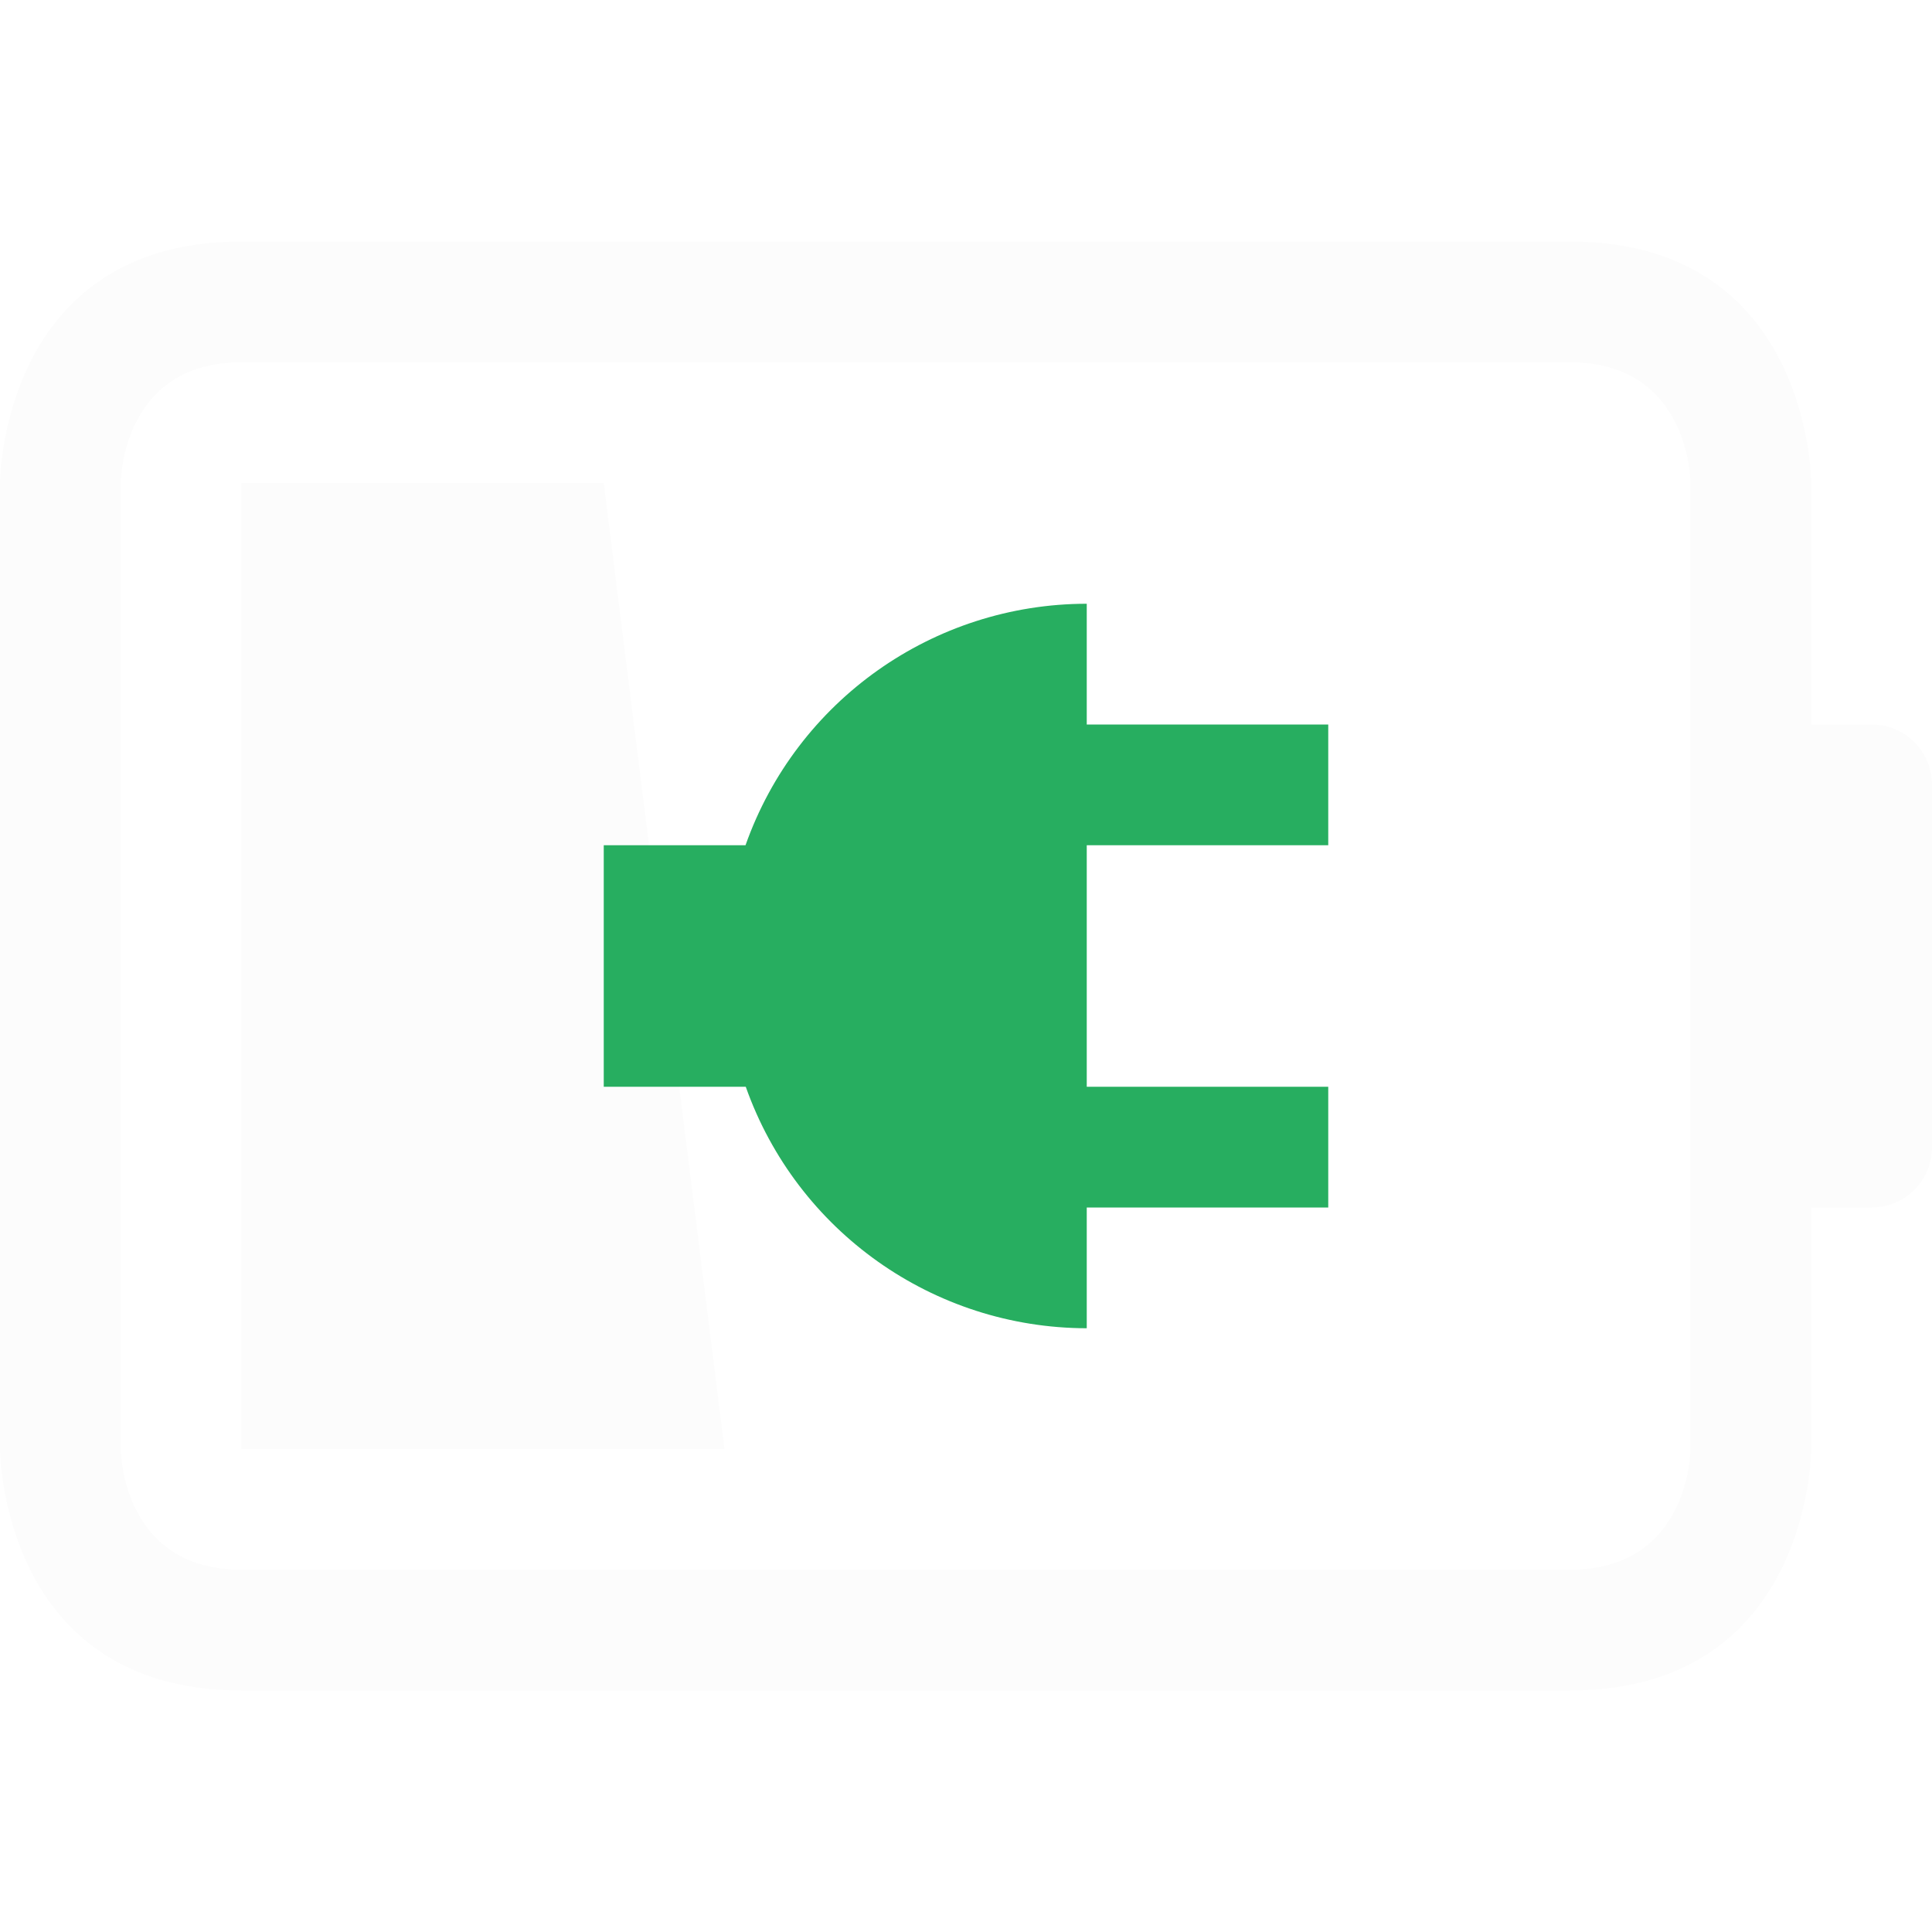
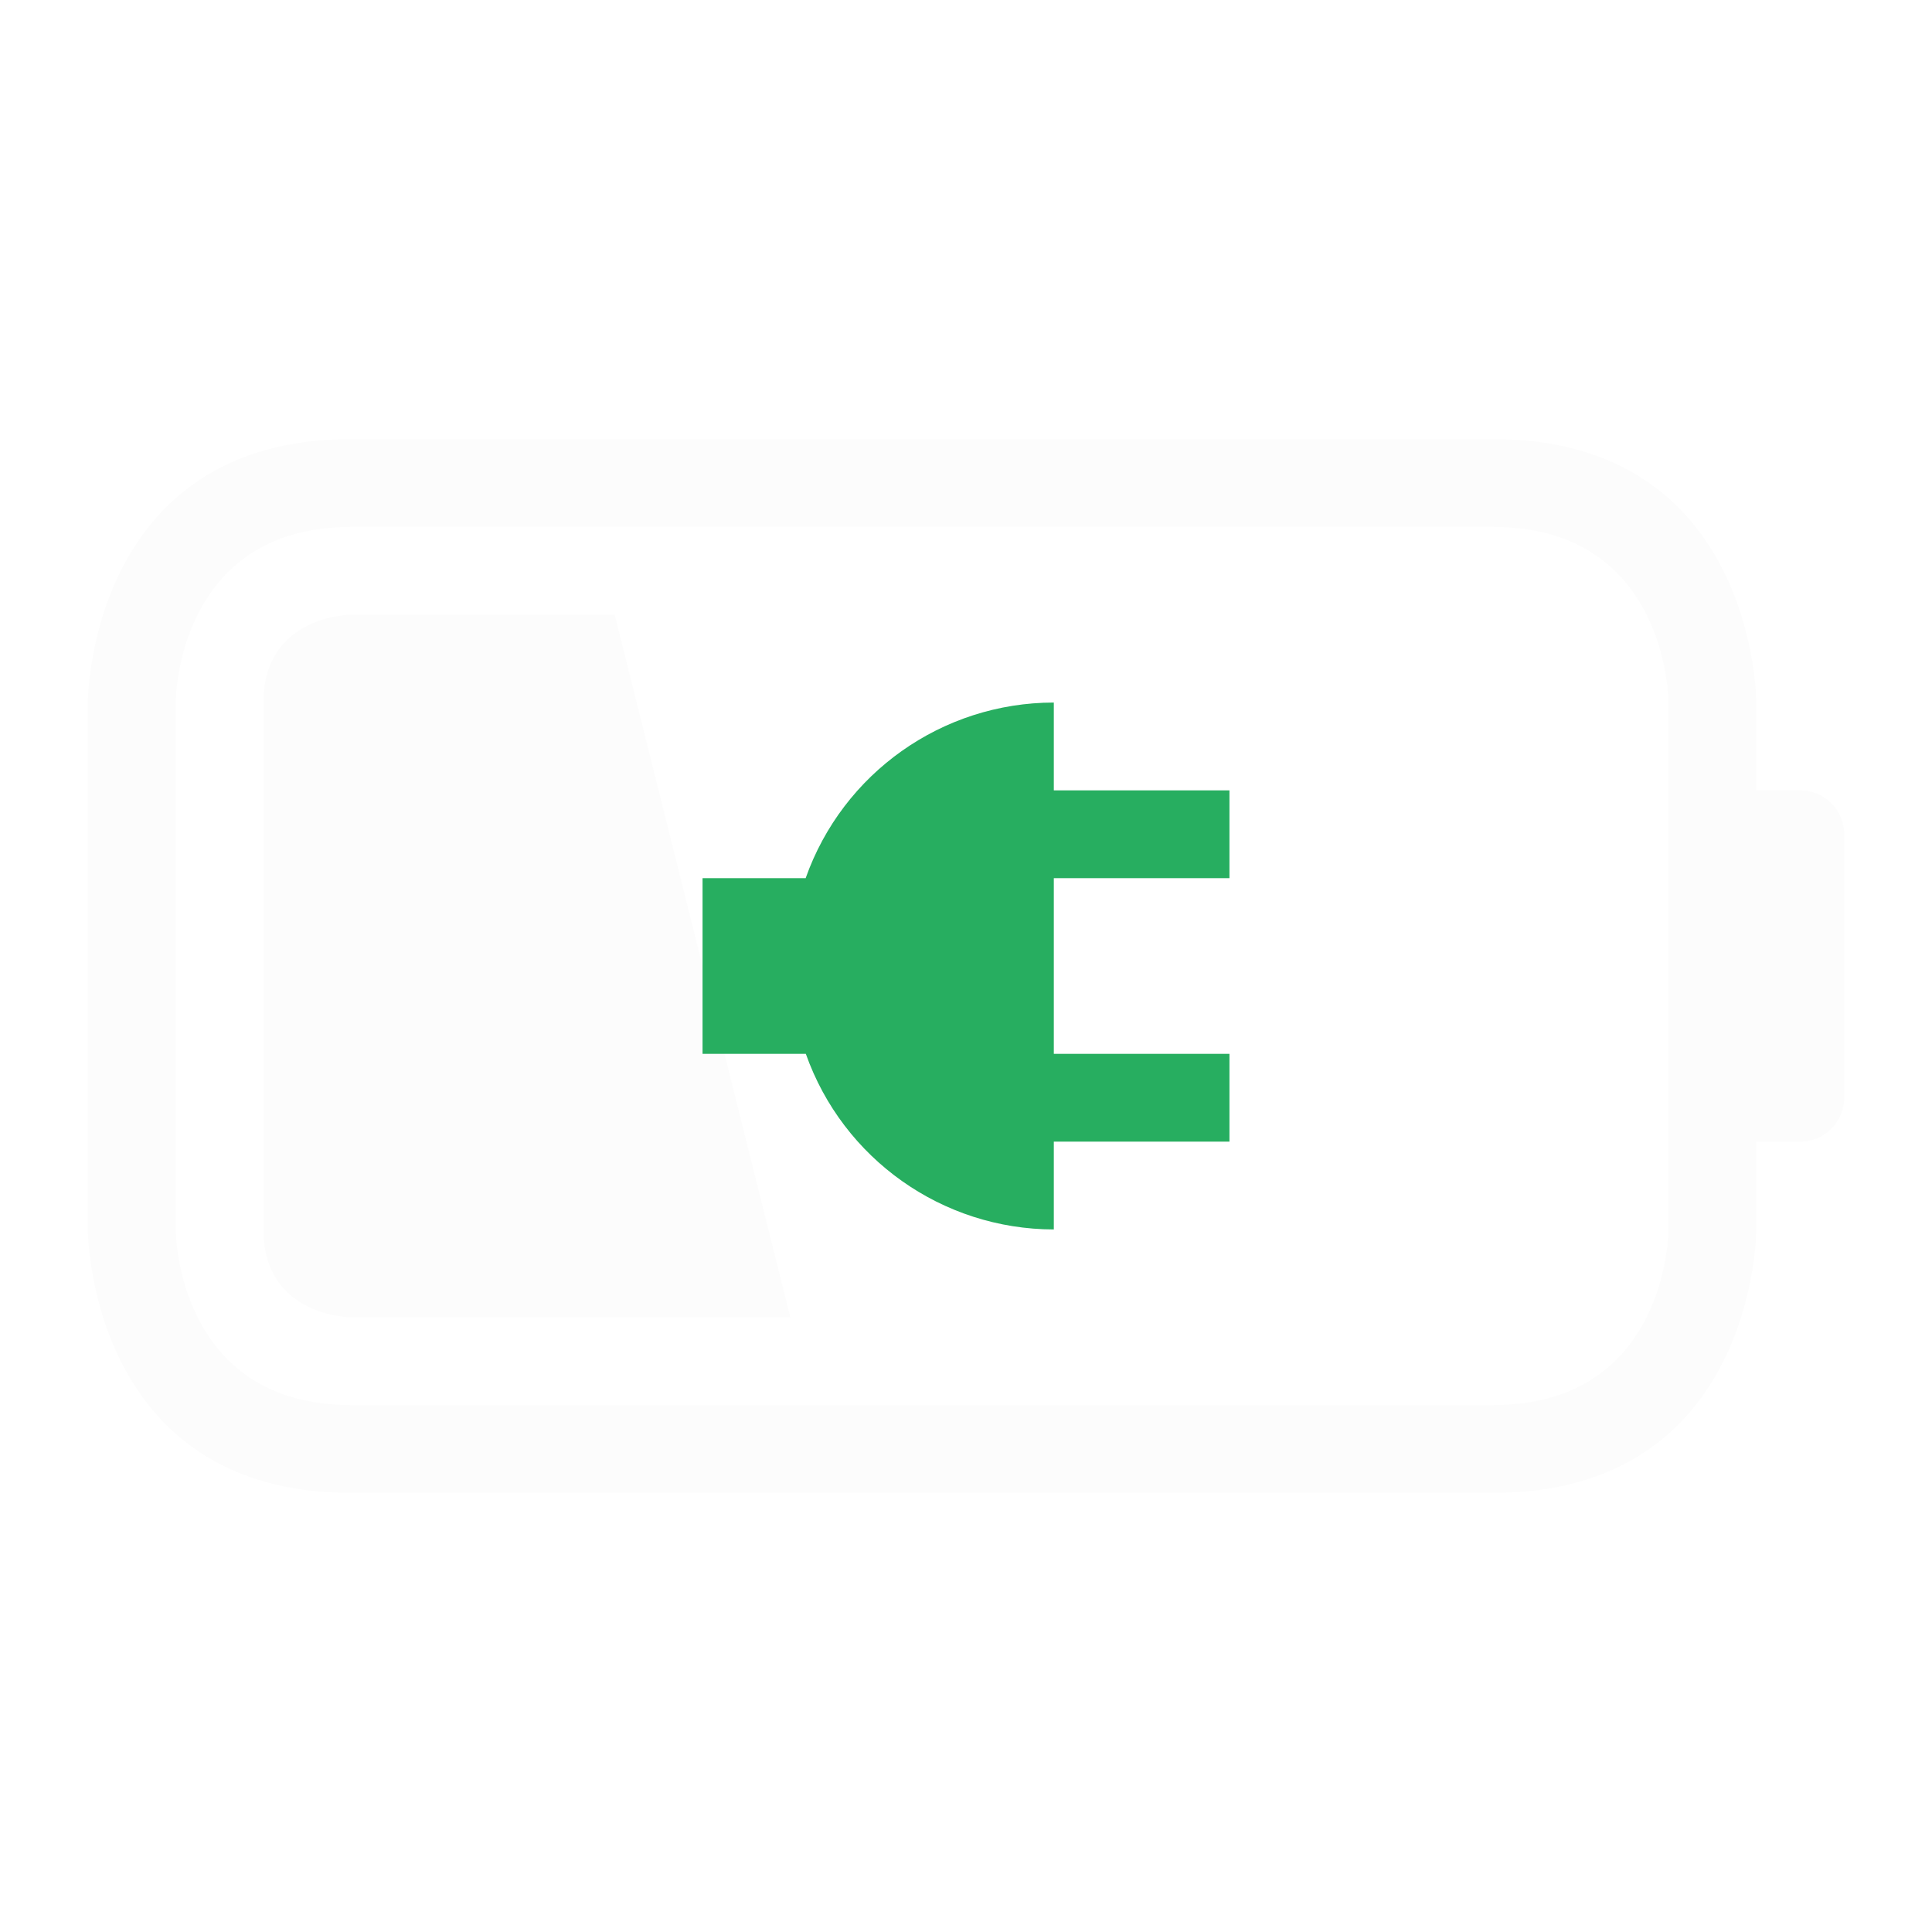
- <svg xmlns="http://www.w3.org/2000/svg" height="16" width="16">
+ <svg xmlns="http://www.w3.org/2000/svg" height="22" width="22">
  <defs id="defs1">
    <style type="text/css" id="current-color-scheme">.ColorScheme-Text {color:#fcfcfc;}.ColorScheme-PositiveText {color:#27ae60;}</style>
  </defs>
-   <path style="fill:currentColor;fill-opacity:1;stroke:none" class="ColorScheme-Text" d="m 2,4 h 3 l 1,8 H 2 Z M 0,4 v 8 c 0,0 0,2 2,2 2,0 9,0 11,0 2,0 2,-2 2,-2 v -2 h 0.5 C 15.777,10 16,9.777 16,9.5 v -3 C 16,6.223 15.777,6 15.5,6 H 15 V 4 C 15,4 15,2 13,2 11,2 4,2 2,2 0,2 0,4 0,4 Z m 1,0 c 0,0 0,-1 1,-1 1,0 10,0 11,0 1,0 1,1 1,1 v 8 c 0,0 0,1 -1,1 C 12,13 3,13 2,13 1,13 1,12 1,12 Z" />
-   <path d="M9 5a3 3 0 0 0-2.826 2H5v2h1.176A3 3 0 0 0 9 11v-1h2V9H9V7h2V6H9z" class="ColorScheme-PositiveText" fill="currentColor" />
+   <path style="fill:currentColor;fill-opacity:1;stroke:none" class="ColorScheme-Text" d="m 3,8 c 0,1 0,5 0,6 0,1 1,1 1,1 H 9 L 7,7 H 4 C 4,7 3,7 3,8 Z M 1,8 v 6 c 0,0 0,3 3,3 3,0 10,0 13,0 3,0 3,-3 3,-3 v -1 h 0.5 c 0.277,0 0.5,-0.223 0.5,-0.5 v -3 C 21,9.223 20.777,9 20.5,9 H 20 V 8 C 20,8 20,5 17,5 14,5 7,5 4,5 1,5 1,8 1,8 Z m 1,0 c 0,0 0,-2 2,-2 2,0 11,0 13,0 2,0 2,2 2,2 v 6 c 0,0 0,2 -2,2 C 15,16 6,16 4,16 2,16 2,14 2,14 Z" fill-rule="evenodd" />
+   <path d="M12 8a3 3 0 0 0-2.826 2H8v2h1.176A3 3 0 0 0 12 14v-1h2v-1h-2v-2h2V9h-2z" class="ColorScheme-PositiveText" fill="currentColor" />
</svg>
